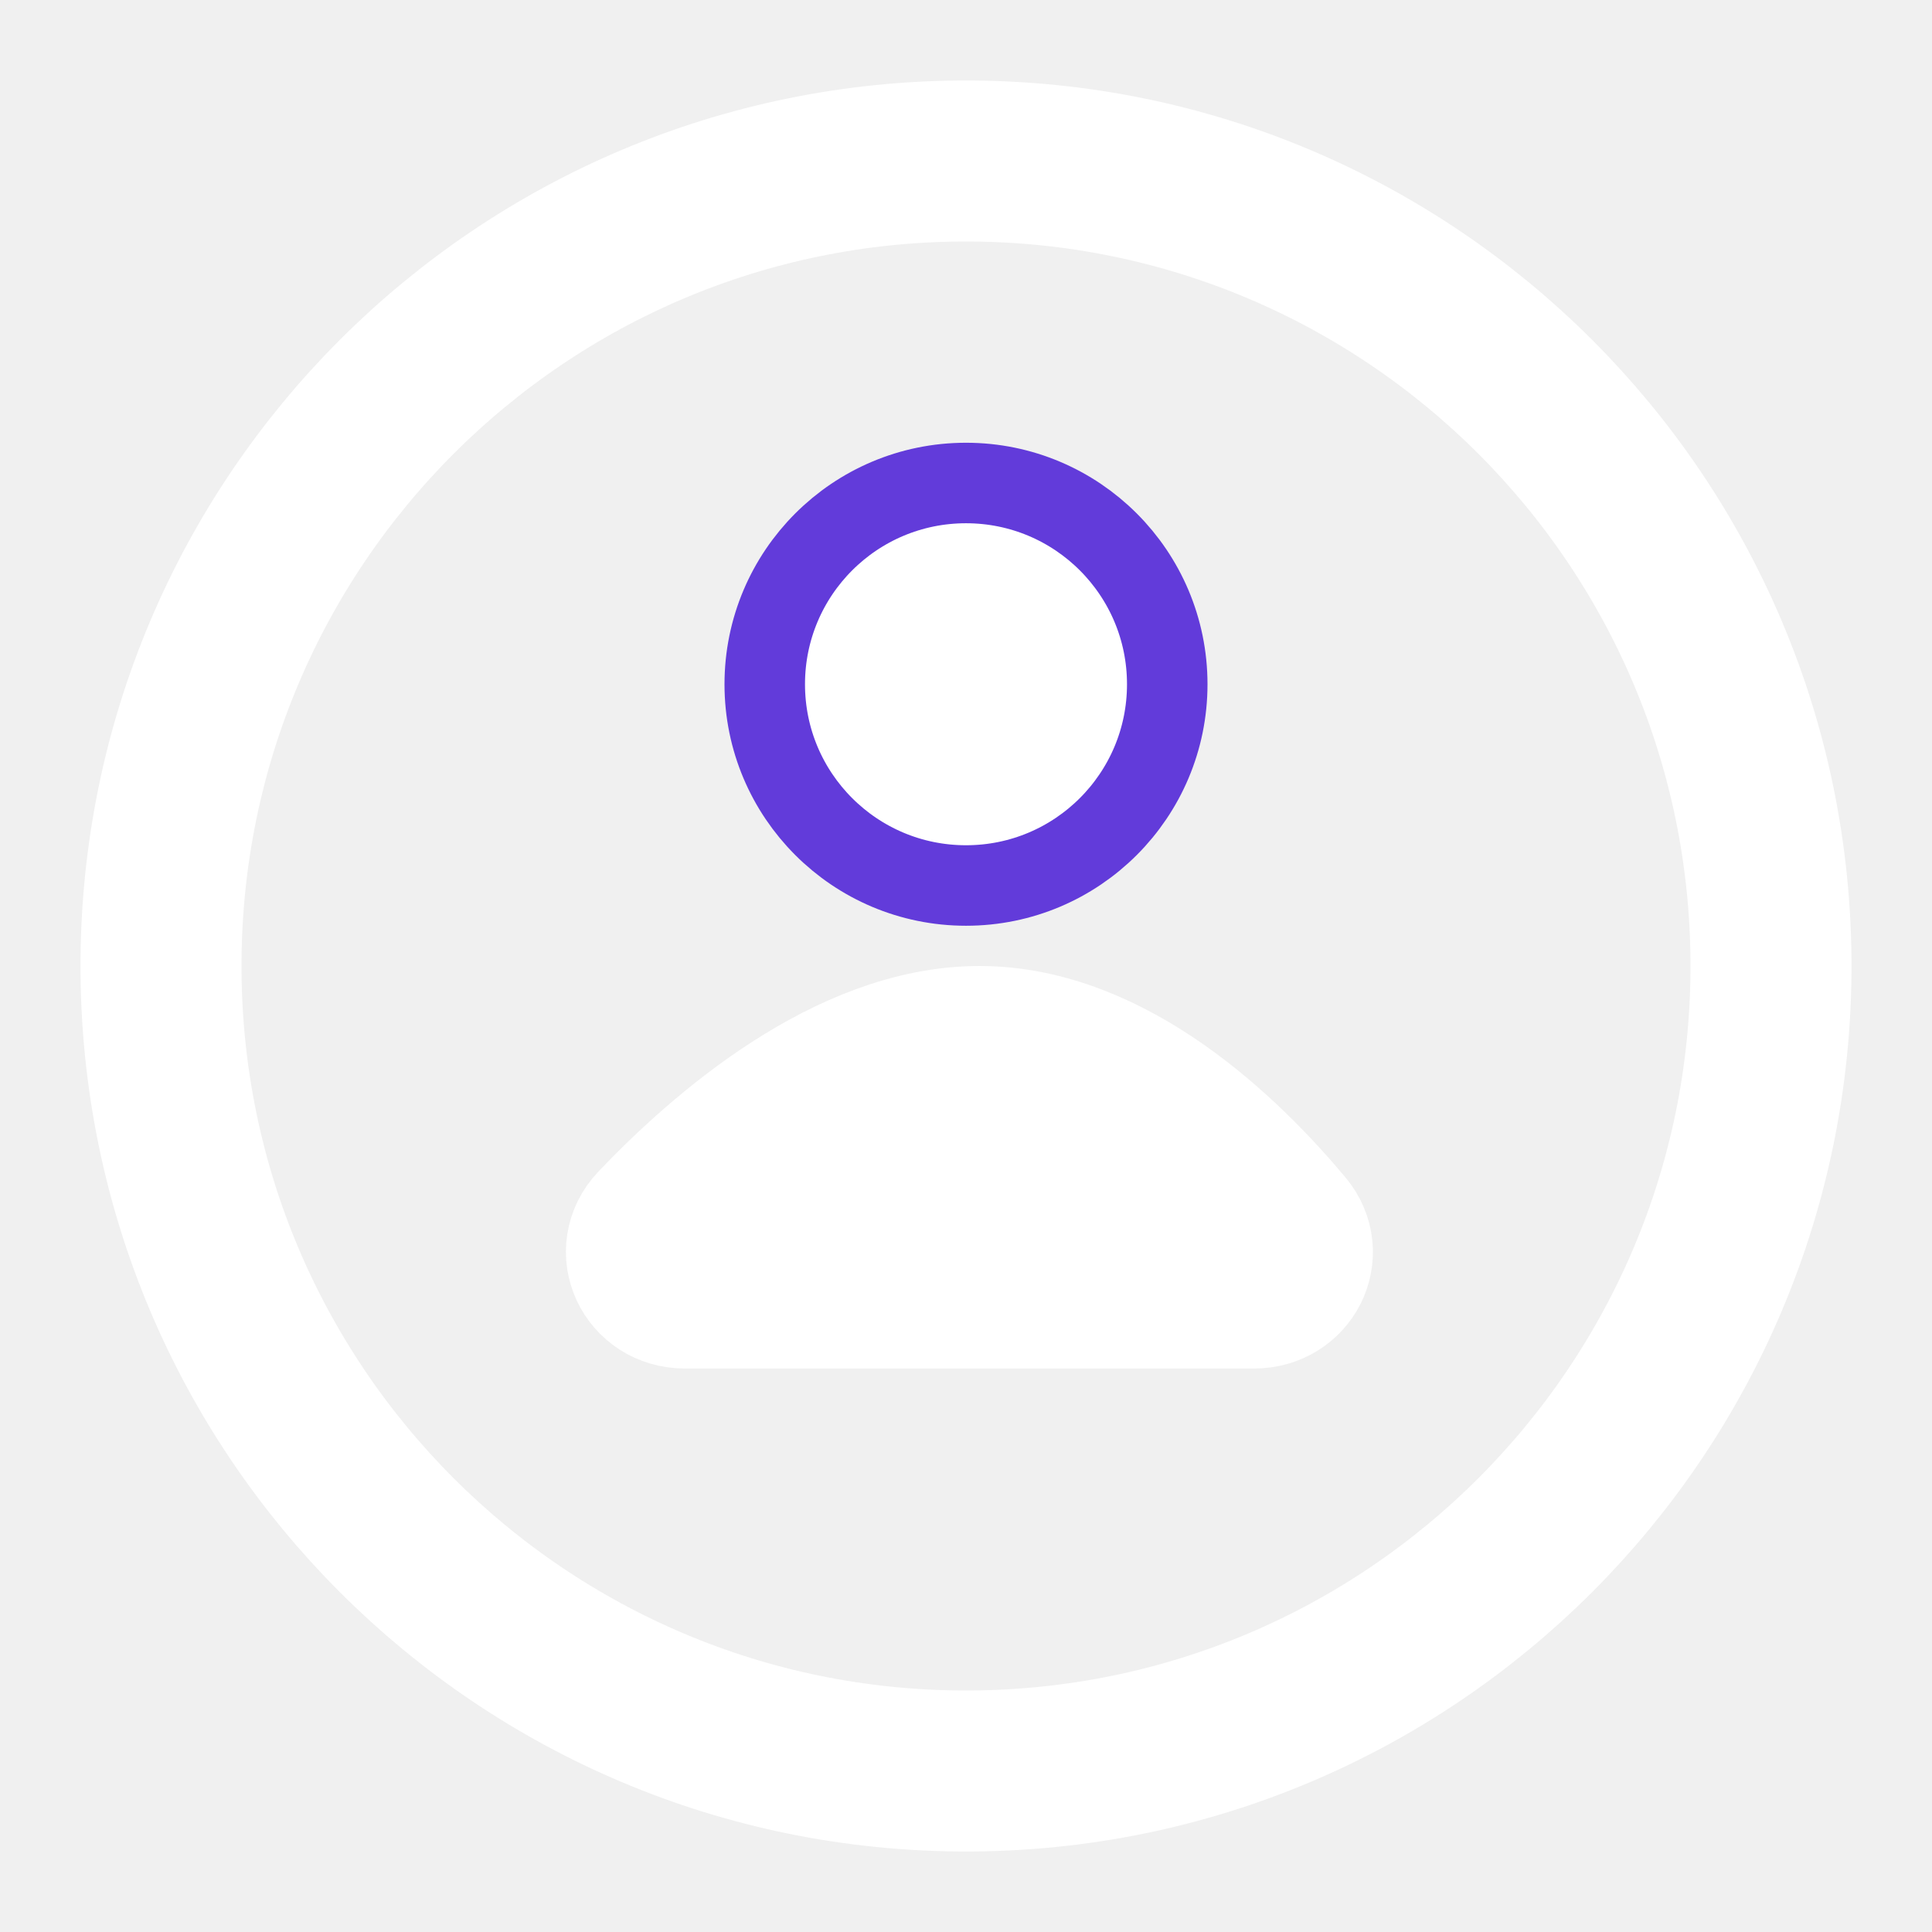
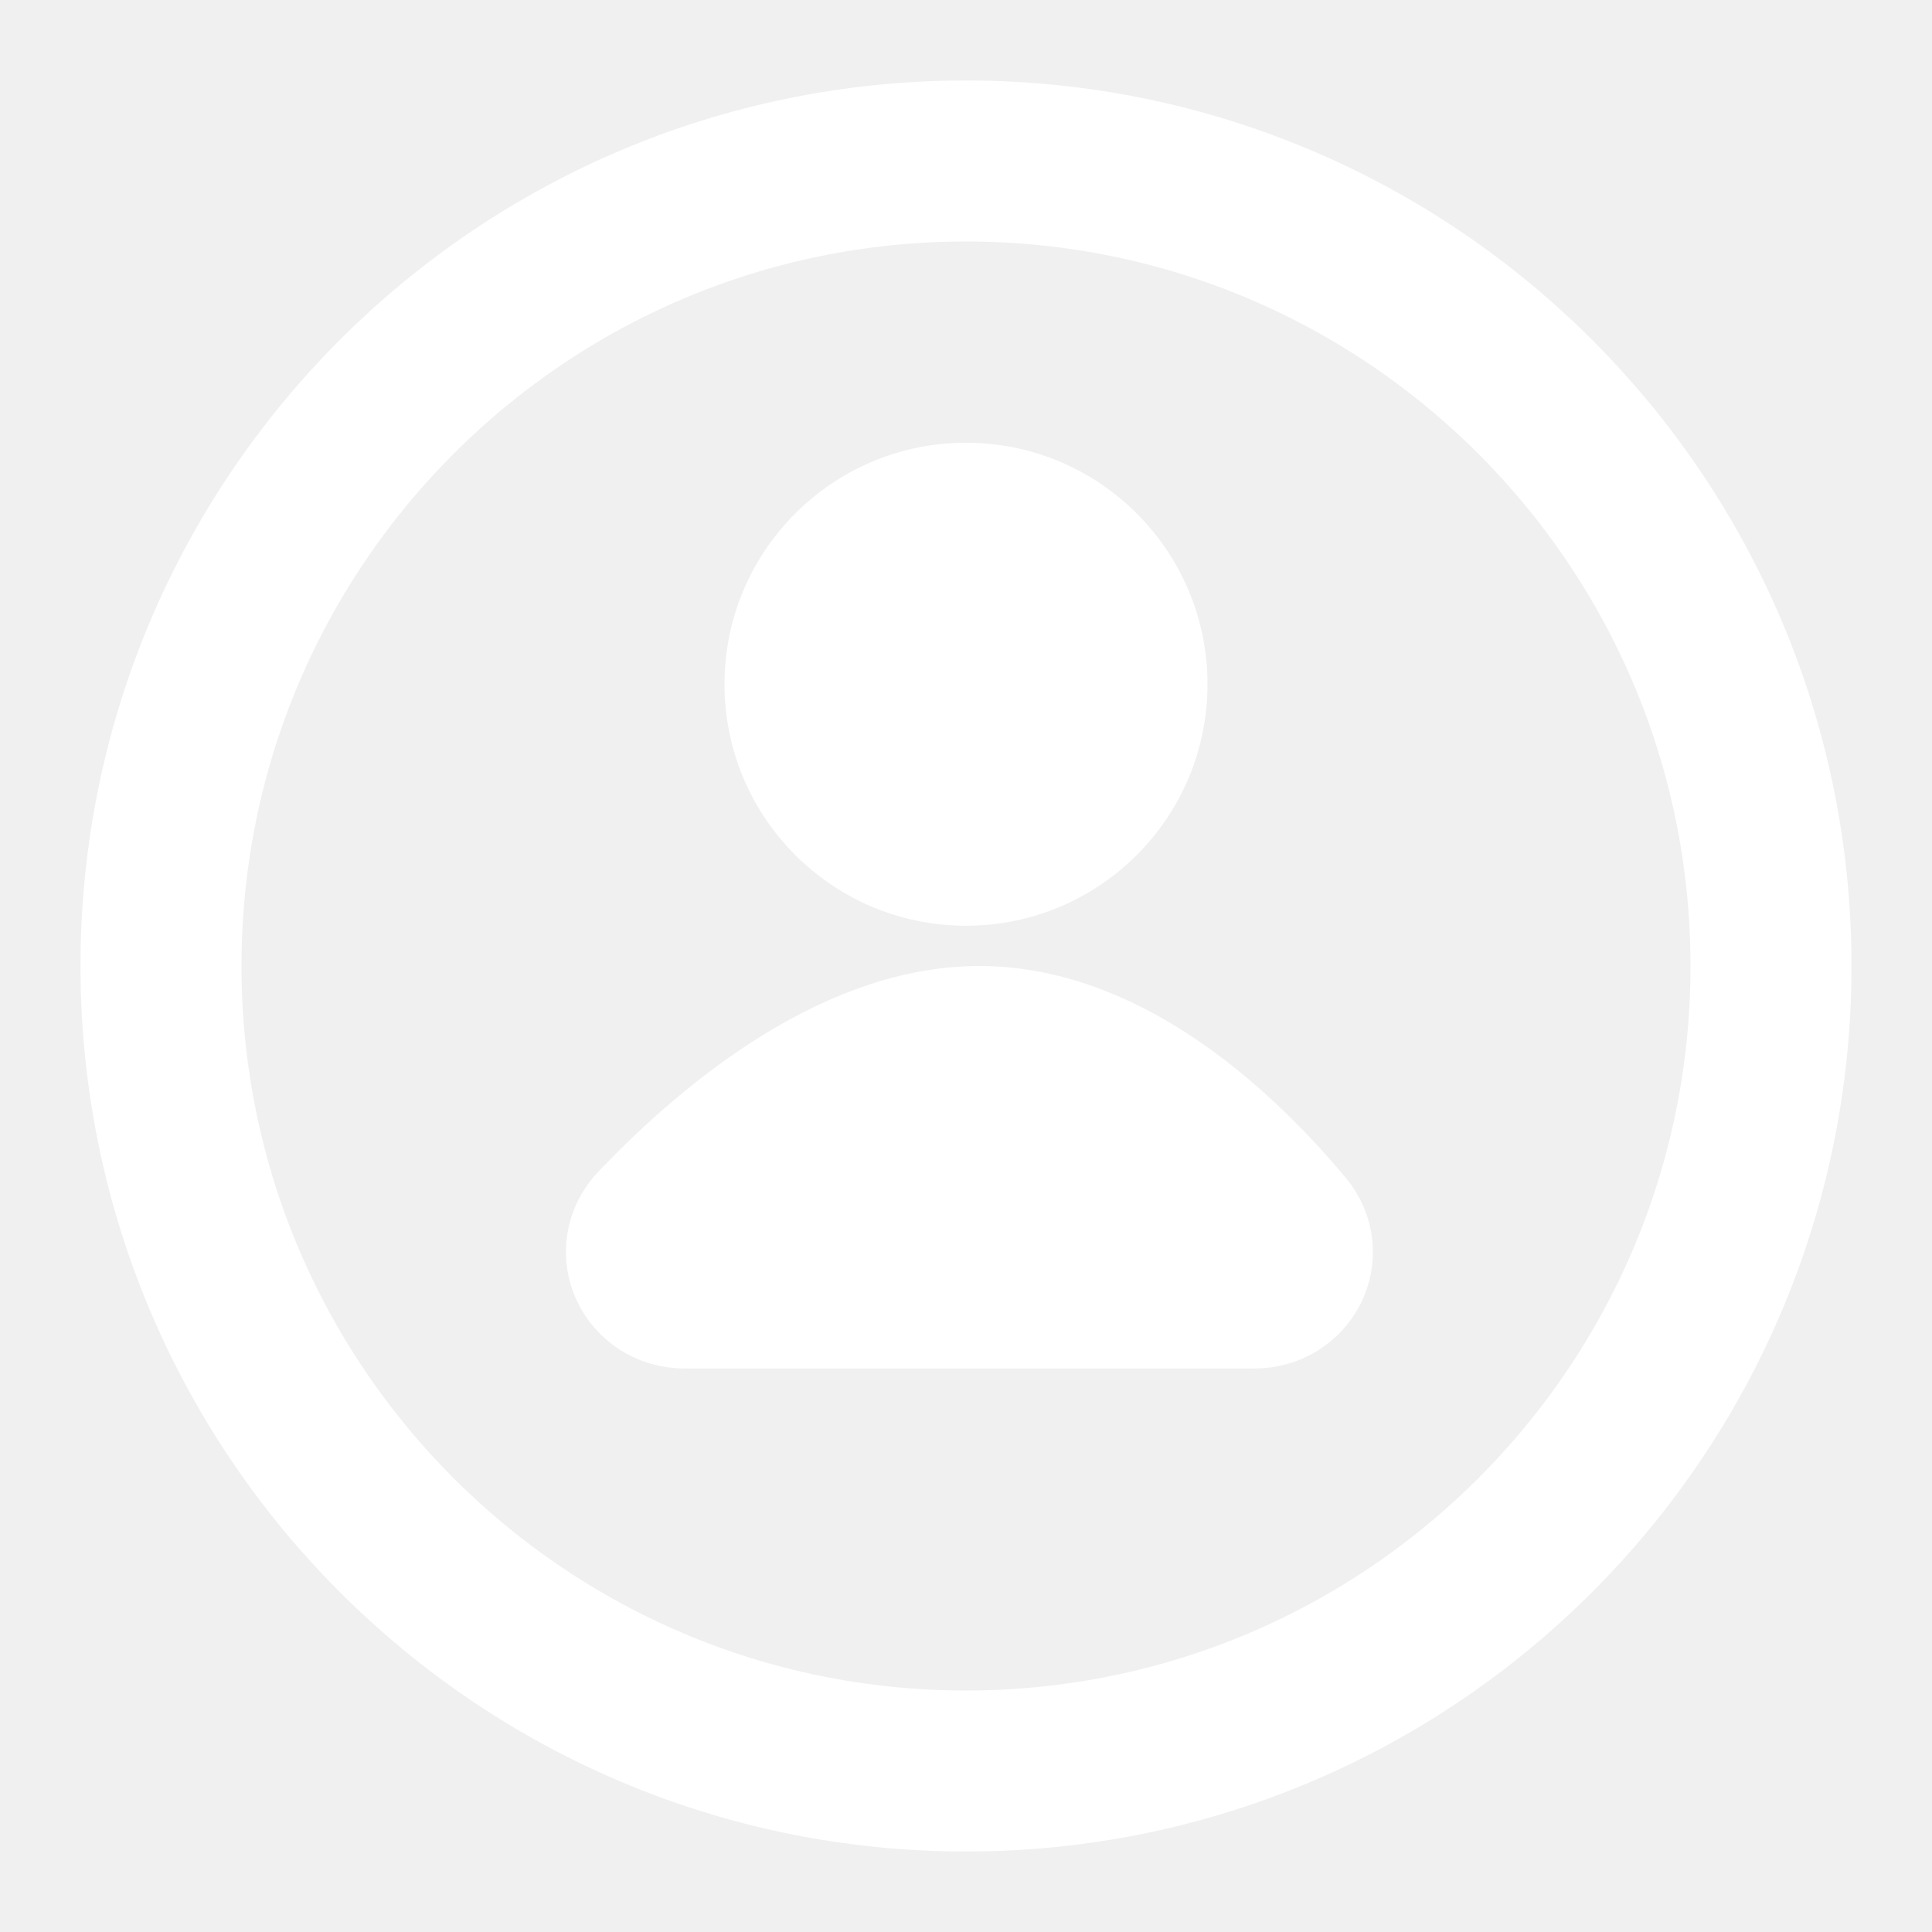
- <svg xmlns="http://www.w3.org/2000/svg" width="800px" height="800px" viewBox="0 0 24 24" fill="none" stroke="#623bda">
+ <svg xmlns="http://www.w3.org/2000/svg" width="800px" height="800px" viewBox="0 0 24 24" fill="none" stroke="#ffffff">
  <g id="SVGRepo_bgCarrier" stroke-width="0" />
  <g id="SVGRepo_tracerCarrier" stroke-linecap="round" stroke-linejoin="round" />
  <g id="SVGRepo_iconCarrier">
    <path d="M14.5 8.5C14.5 9.881 13.381 11 12 11C10.619 11 9.5 9.881 9.5 8.5C9.5 7.119 10.619 6 12 6C13.381 6 14.5 7.119 14.5 8.5Z" fill="#ffffff" />
    <path d="M15.581 16H8.506C8.093 16 7.874 15.541 8.159 15.242C9.006 14.353 10.559 13 12.167 13C13.79 13 15.205 14.38 15.947 15.268C16.201 15.572 15.977 16 15.581 16Z" fill="#ffffff" stroke="#ffffff" stroke-width="2" stroke-linecap="round" stroke-linejoin="round" />
    <circle cx="12" cy="12" r="10" stroke="#ffffff" stroke-width="2" />
  </g>
</svg>
